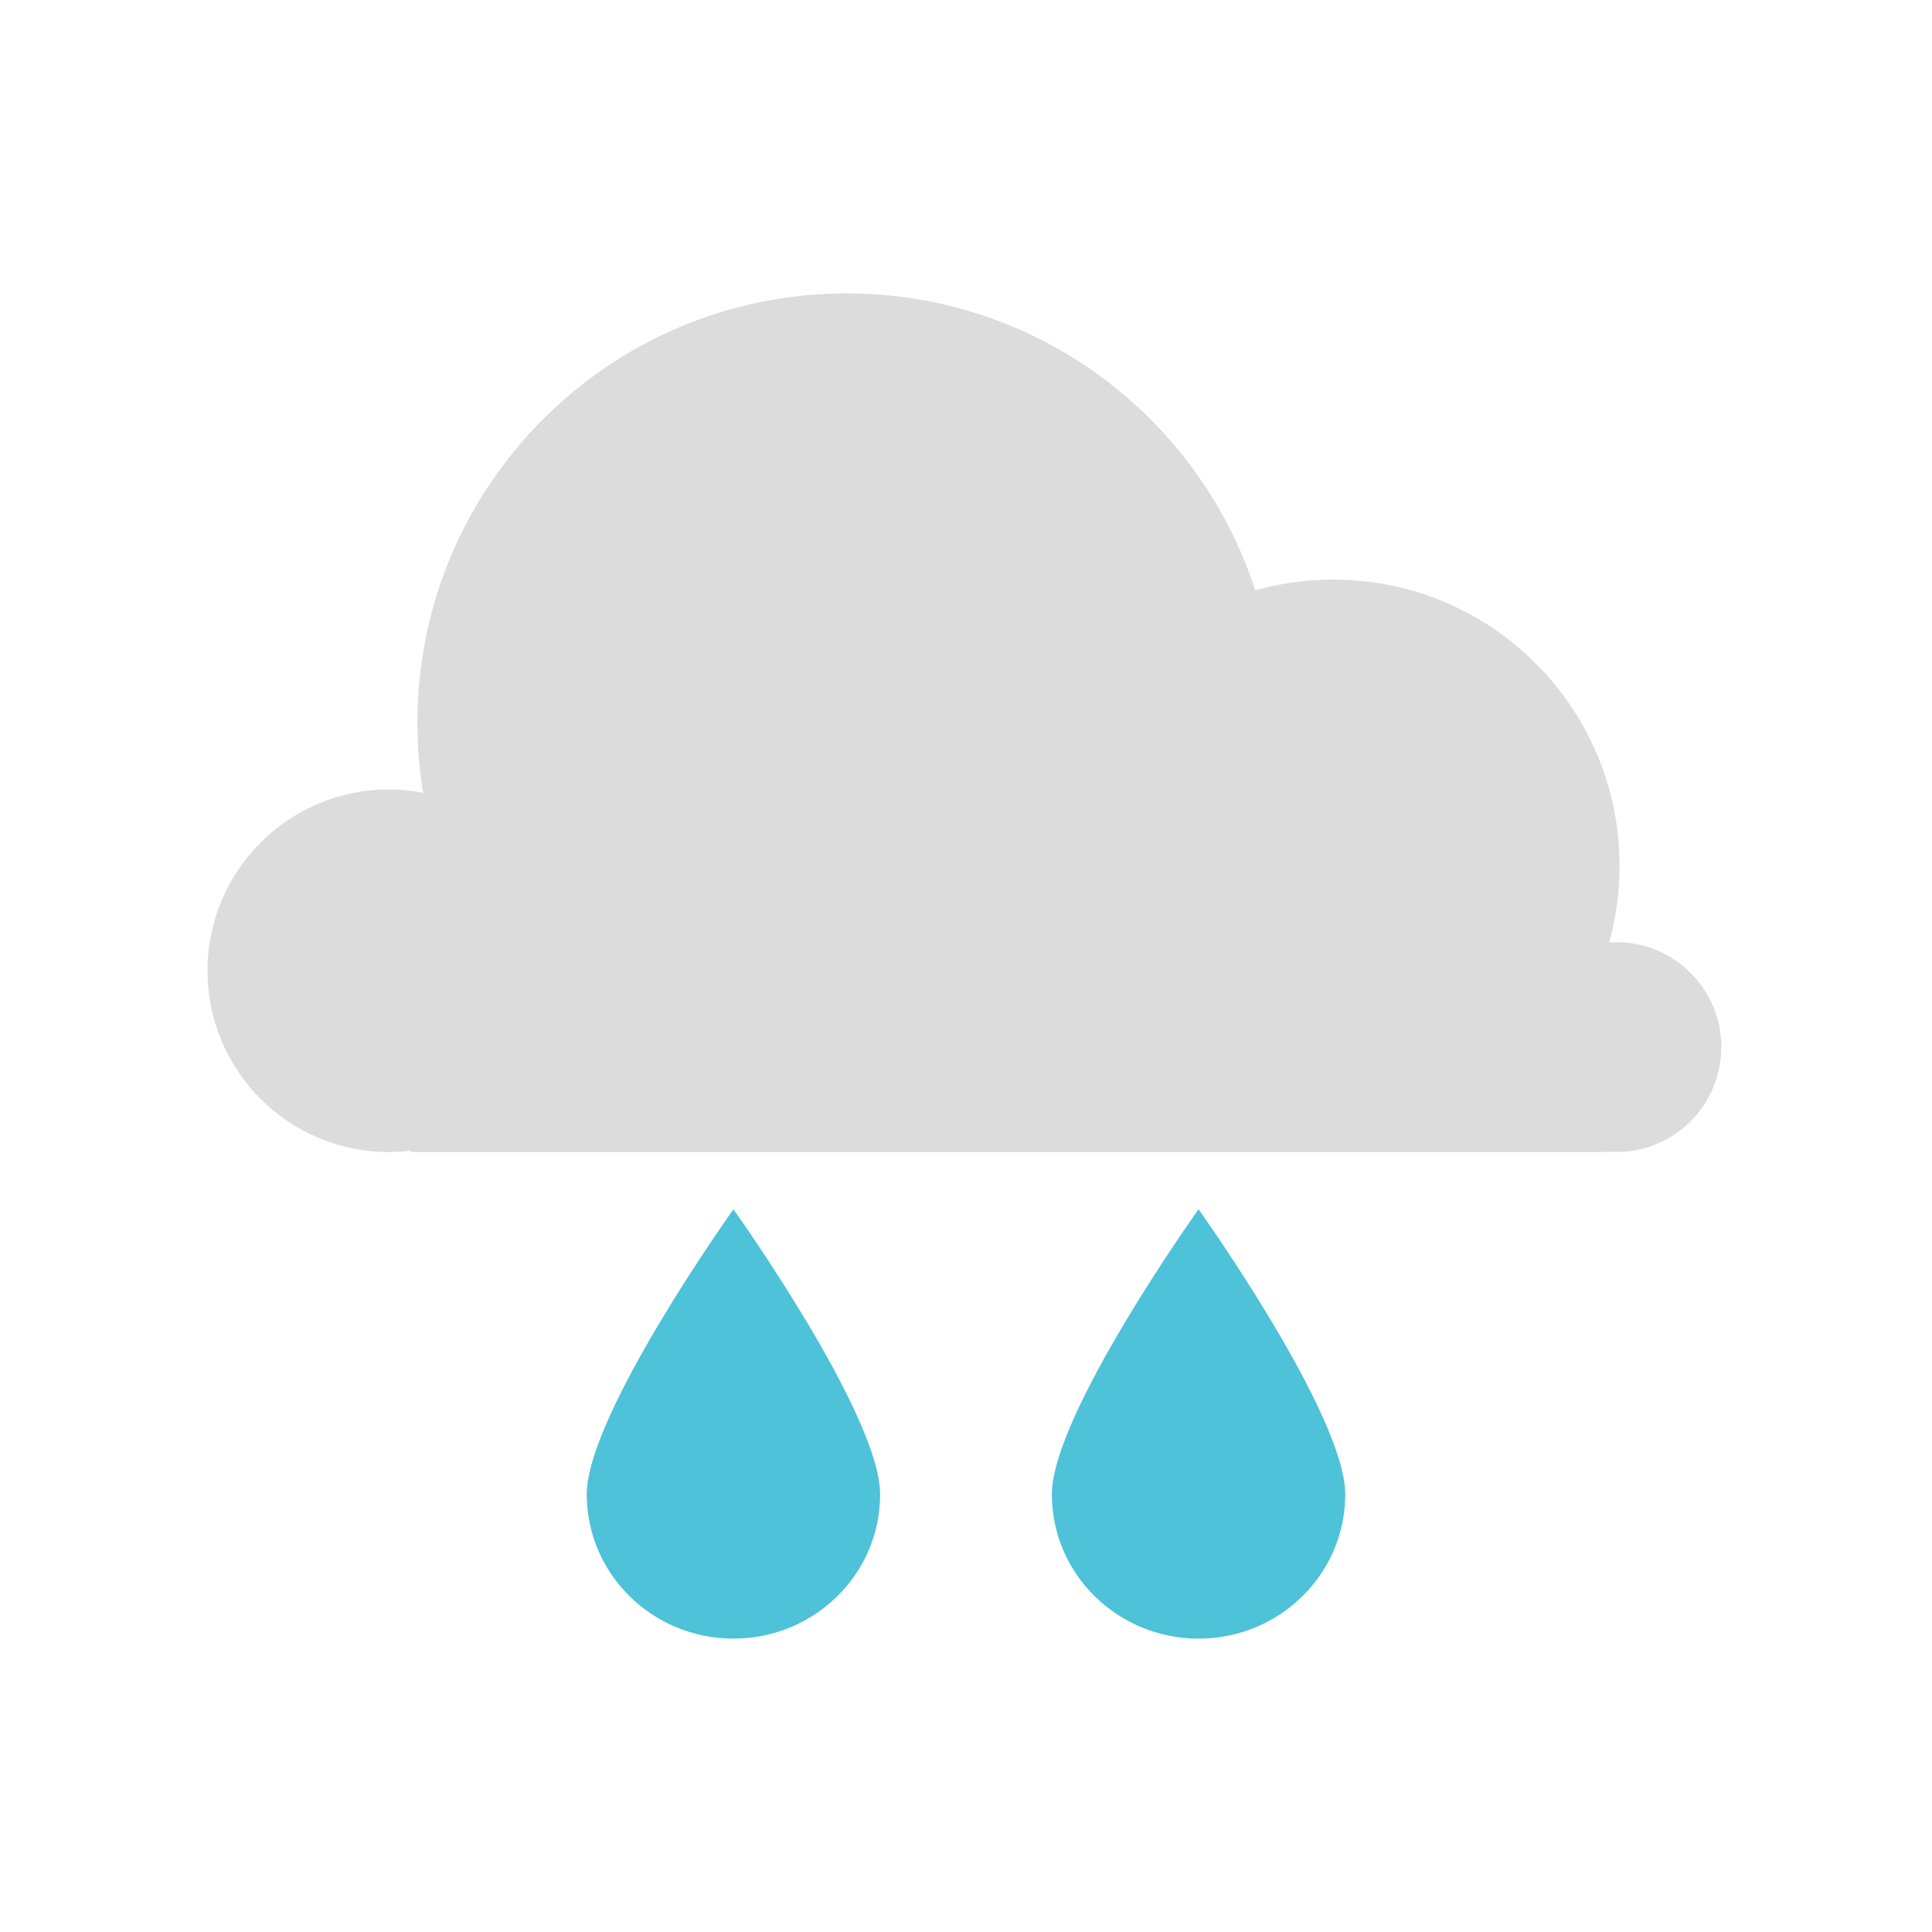
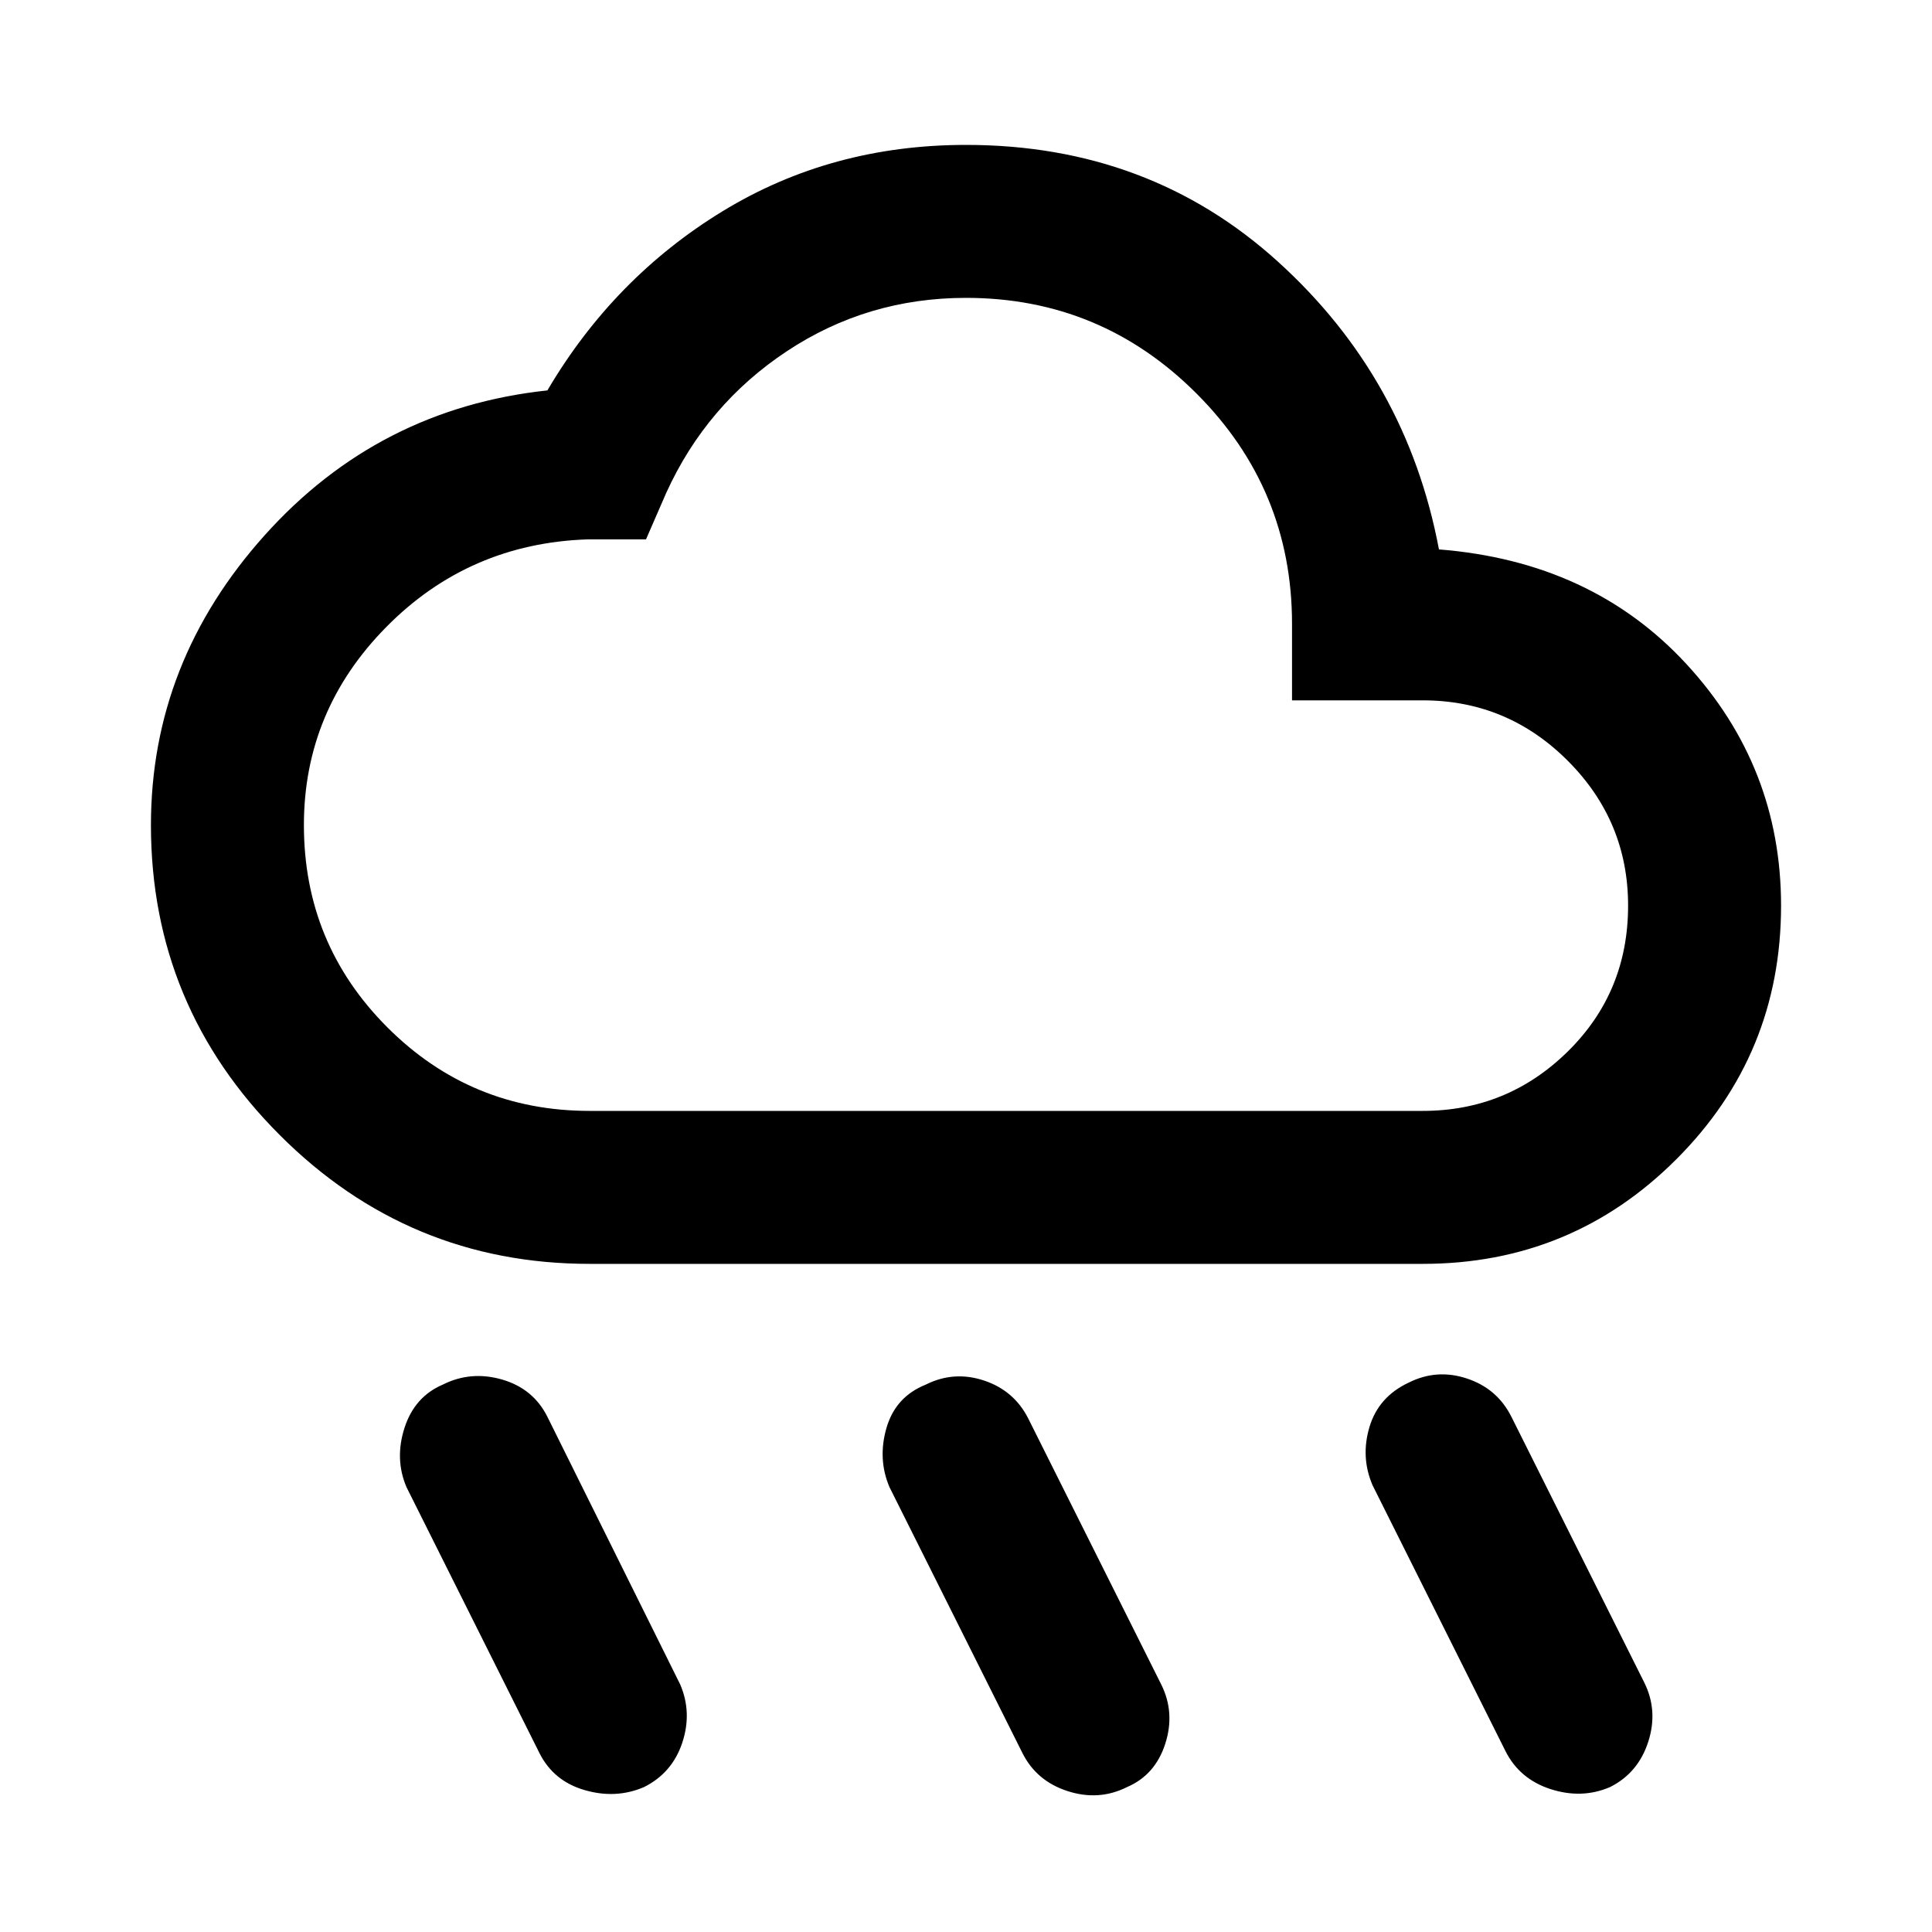
- <svg xmlns="http://www.w3.org/2000/svg" height="32" viewBox="0 0 270 270" style="display: block">
-   <g fill="none" fill-rule="evenodd" transform="translate(29 41)">
-     <path fill="#DCDCDC" d="M28.444,119.811 C27.425,119.936 26.387,120 25.333,120 C11.342,120 0,108.658 0,94.667 C0,80.675 11.342,69.333 25.333,69.333 C26.972,69.333 28.575,69.489 30.127,69.786 C29.605,66.602 29.333,63.333 29.333,60 C29.333,26.863 56.196,0 89.333,0 C116.017,0 138.632,17.418 146.429,41.504 C149.895,40.524 153.553,40 157.333,40 C179.425,40 197.333,57.909 197.333,80 C197.333,83.706 196.829,87.295 195.886,90.7 C196.217,90.678 196.552,90.667 196.889,90.667 C204.989,90.667 211.556,97.233 211.556,105.333 C211.556,113.434 204.989,120 196.889,120 C196.439,120 195.995,119.98 195.556,119.94 L195.556,120 L28.444,120 L28.444,119.811 Z" />
-     <g fill="#4DC2D9" transform="translate(53 128)">
-       <path d="M20.5 60C31.822 60 41 50.972 41 39.836 41 28.7 20.5 0 20.5 0 20.5 0 0 28.7 0 39.836 0 50.972 9.178 60 20.5 60zM85.5 60C96.822 60 106 50.972 106 39.836 106 28.7 85.5 0 85.5 0 85.5 0 65 28.7 65 39.836 65 50.972 74.178 60 85.5 60z" />
-     </g>
-   </g>
+ <svg xmlns="http://www.w3.org/2000/svg" height="40" width="40">
+   <path d="M23.333 37q-.583.292-1.229.083-.646-.208-.937-.791l-2.75-5.5q-.25-.584-.063-1.23.188-.645.813-.895.583-.292 1.208-.084.625.209.917.792l2.75 5.5q.291.583.083 1.229-.208.646-.792.896Zm10 0q-.583.25-1.229.042-.646-.209-.937-.792l-2.75-5.5q-.25-.583-.063-1.208.188-.625.813-.917.583-.292 1.208-.083.625.208.917.791l2.75 5.5q.291.584.083 1.229-.208.646-.792.938Zm-20 0q-.583.25-1.229.062-.646-.187-.937-.77l-2.75-5.5q-.25-.584-.042-1.23.208-.645.792-.895.583-.292 1.229-.105.646.188.937.771l2.75 5.542q.25.583.042 1.208t-.792.917Zm-1.125-10.833q-3.75 0-6.416-2.667-2.667-2.667-2.667-6.417 0-3.375 2.354-6t5.854-3q1.375-2.333 3.625-3.708T20 3q3.792 0 6.458 2.417 2.667 2.416 3.334 5.958 3.166.25 5.125 2.375 1.958 2.125 1.958 5 0 3.083-2.167 5.25-2.166 2.167-5.25 2.167Zm0-3.167h17.25q1.75 0 3-1.229t1.25-3.021q0-1.75-1.25-3t-3-1.25H26.75v-1.583q0-2.792-1.979-4.771T20 6.167q-2.042 0-3.708 1.104-1.667 1.104-2.5 2.937l-.417.959h-1.208Q9.708 11.25 8 12.979q-1.708 1.729-1.708 4.104 0 2.459 1.729 4.188Q9.75 23 12.208 23ZM20 14.583Z" />
</svg>
